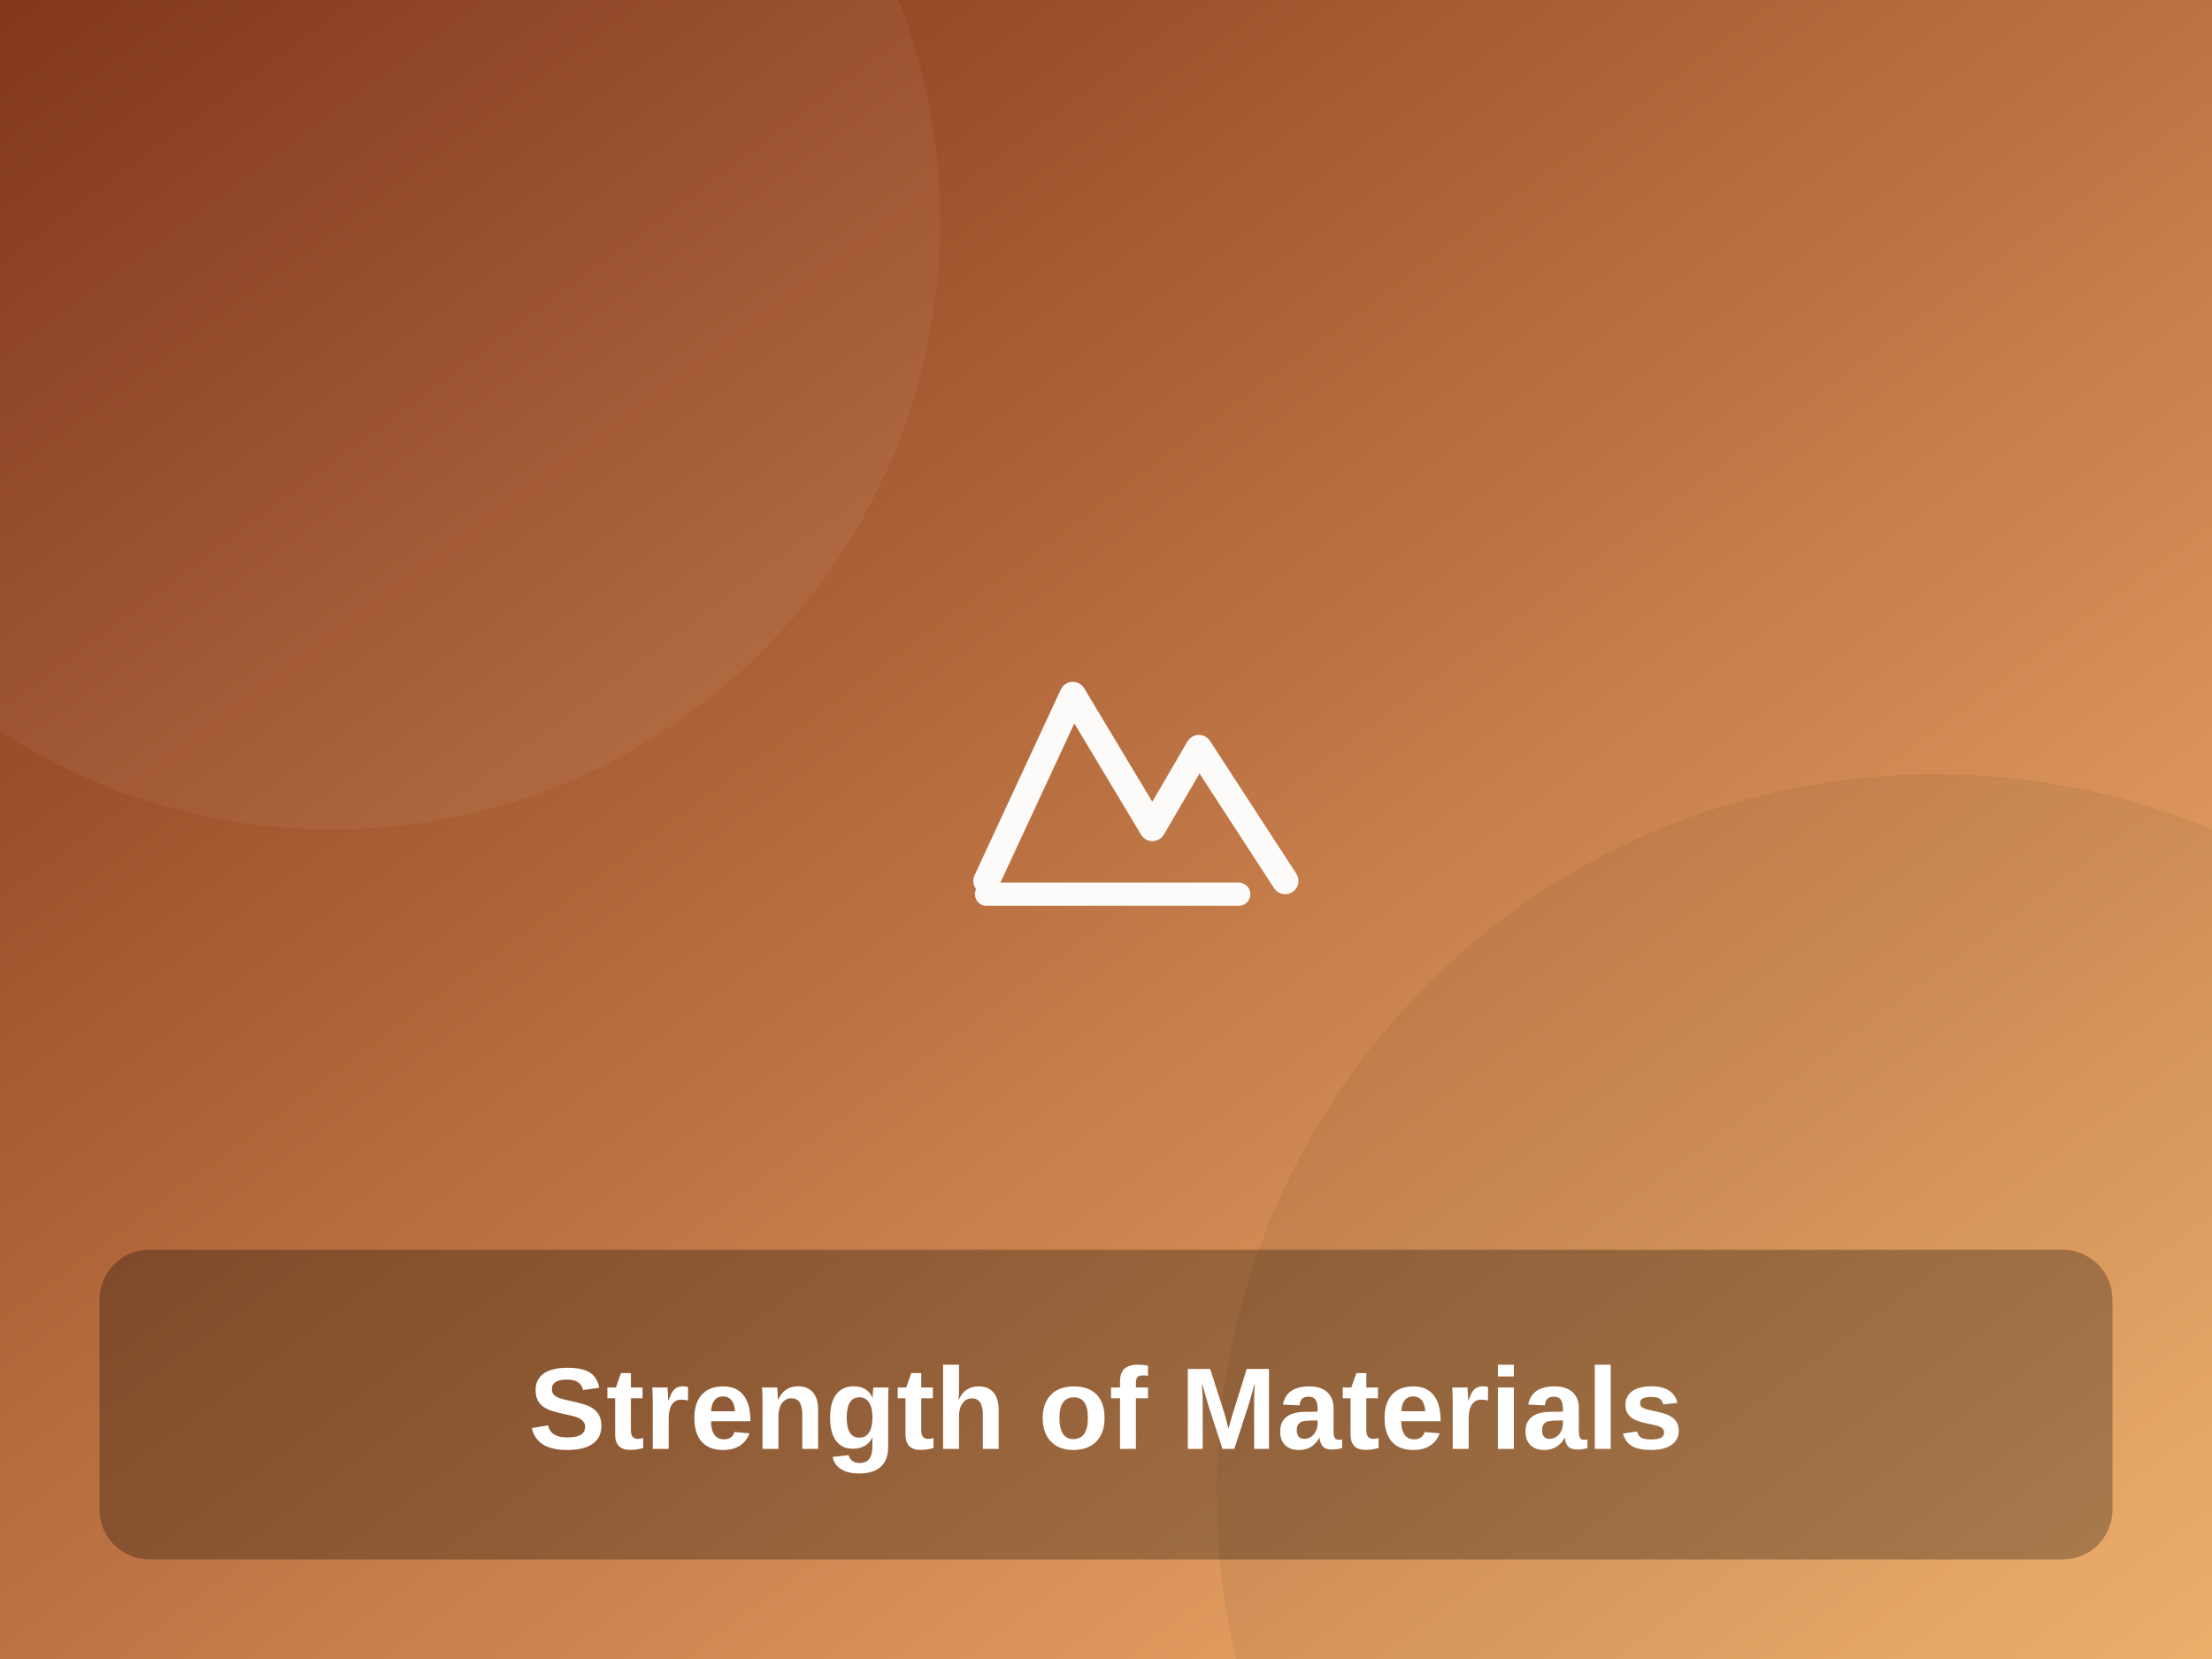
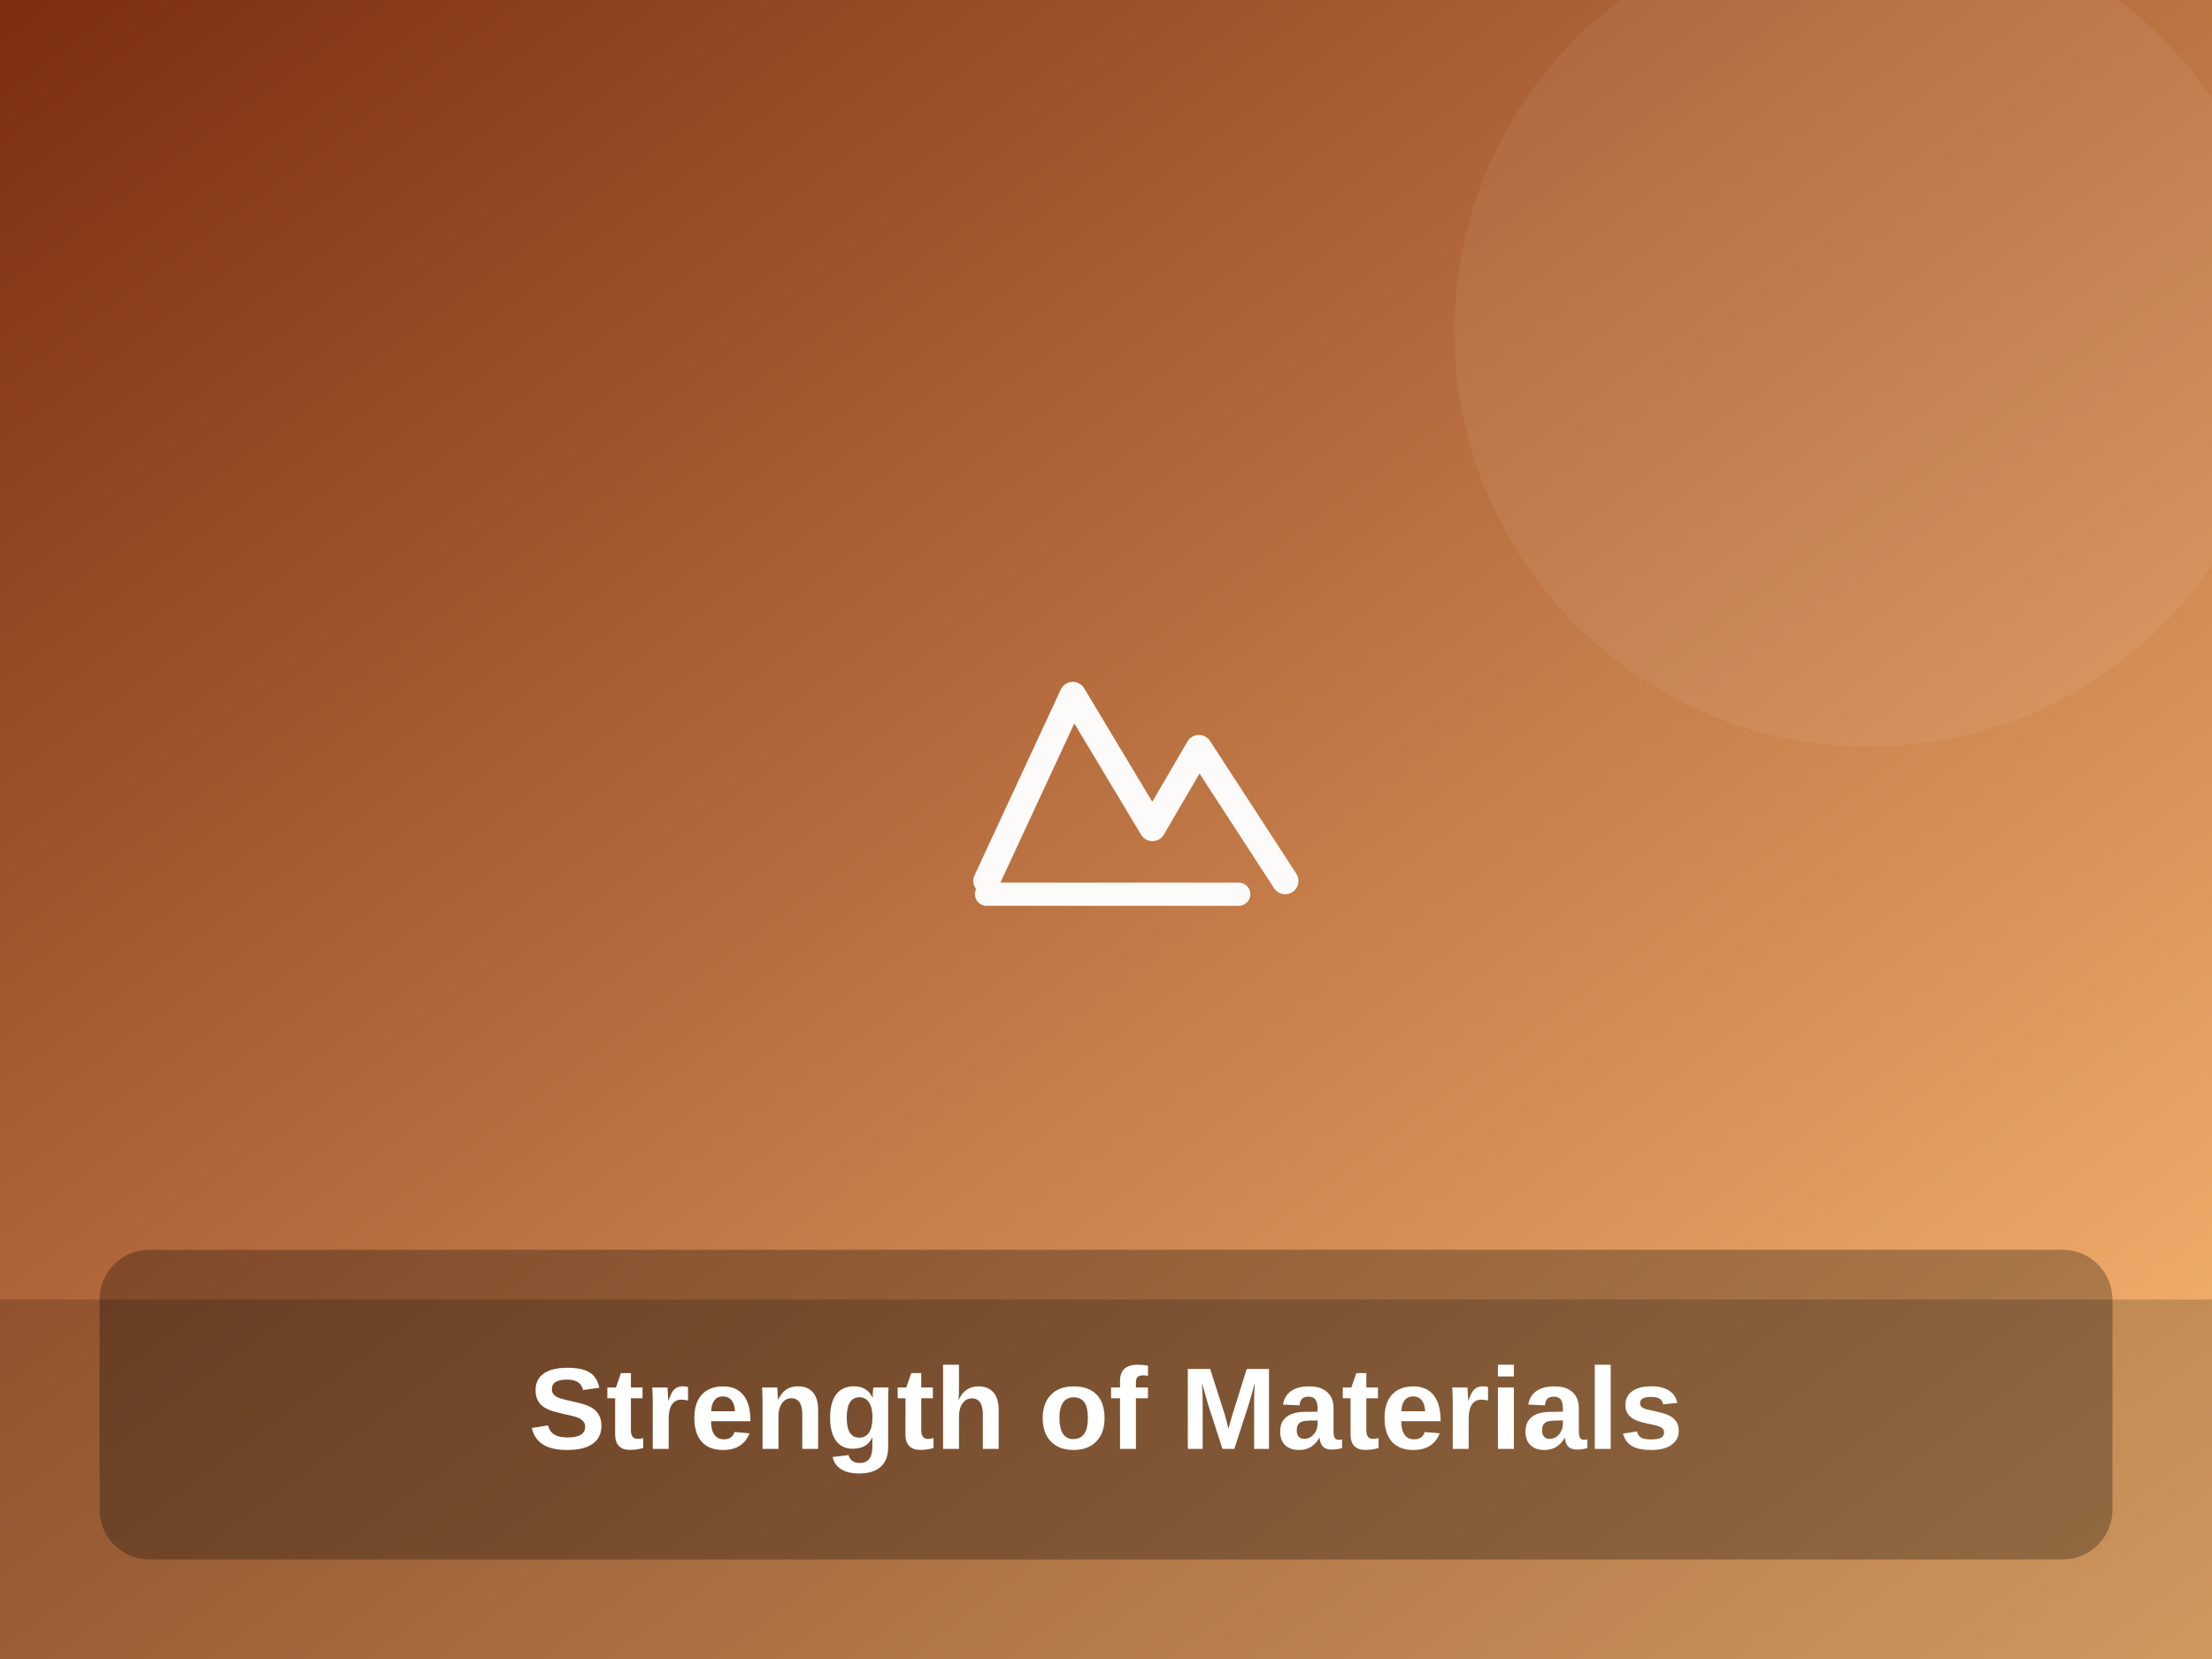
<svg xmlns="http://www.w3.org/2000/svg" width="800" height="600" viewBox="0 0 800 600">
  <defs>
    <linearGradient id="bg" x1="0" y1="0" x2="1" y2="1">
      <stop offset="0%" stop-color="#7c2d12" />
      <stop offset="100%" stop-color="#fdba74" />
    </linearGradient>
  </defs>
  <rect width="800" height="600" fill="url(#bg)" />
-   <rect x="0" y="0" width="800" height="600" fill="url(#bg)" opacity="0.35" />
-   <circle cx="120" cy="80" r="220" fill="#ffffff" opacity="0.05" />
-   <circle cx="700" cy="540" r="260" fill="#000000" opacity="0.06" />
+   <rect width="800" height="600" fill="url(#bg)" opacity="0.35" />
+   <circle cx="400" cy="300" r="330" fill="url(#halo)" />
+   <rect width="800" height="600" fill="url(#sheen)" />
+   <rect y="470" width="800" height="130" fill="#000000" opacity="0.18" />
+   <circle cx="676" cy="120" r="150" fill="#ffffff" opacity="0.06" />
  <g transform="translate(400,285)" opacity="0.97">
    <g transform="translate(-60,-60) scale(1.20)">
      <path d="M14 78 40 22l24 40 14-24 26 40" fill="none" stroke="#fff" stroke-width="8" stroke-linecap="round" stroke-linejoin="round" />
      <path d="M14 82h76" stroke="#fff" stroke-width="7" stroke-linecap="round" />
    </g>
  </g>
  <rect x="36" y="452" width="728" height="112" rx="18" fill="#000000" opacity="0.28" />
  <text x="400" y="524" text-anchor="middle" fill="#ffffff" font-family="Arial, sans-serif" font-size="42" font-weight="bold">Strength of Materials</text>
</svg>
